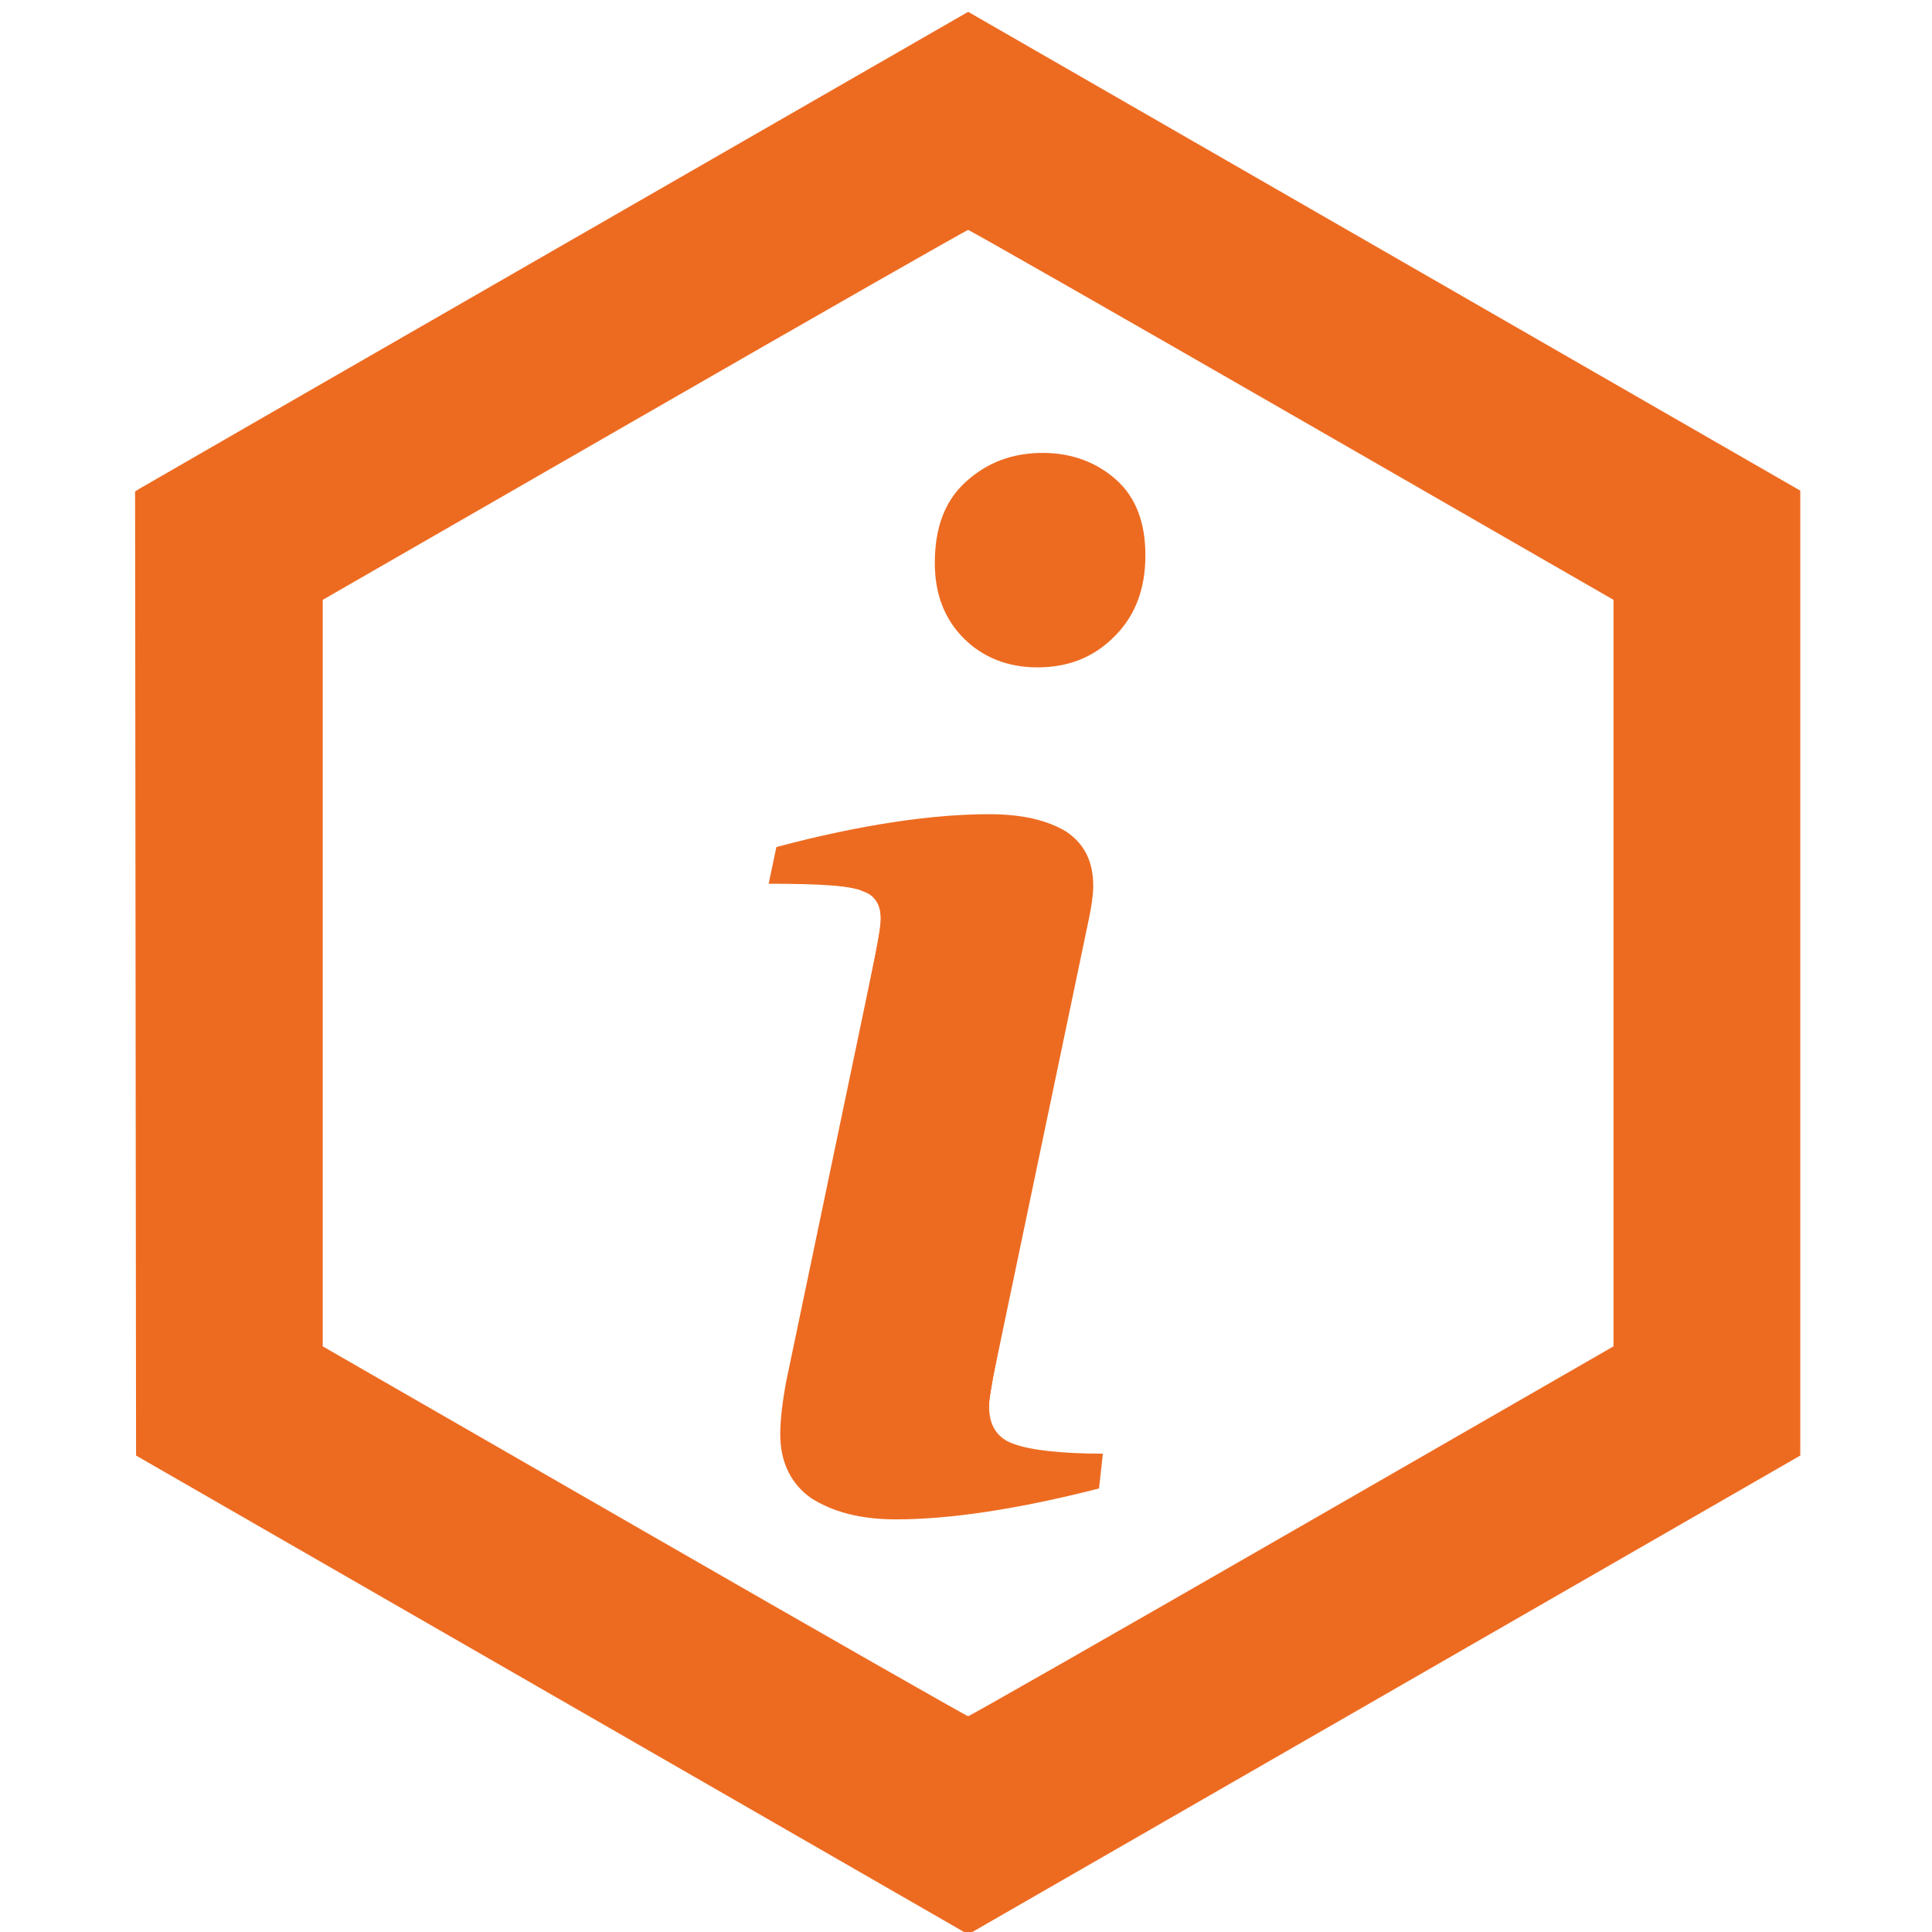
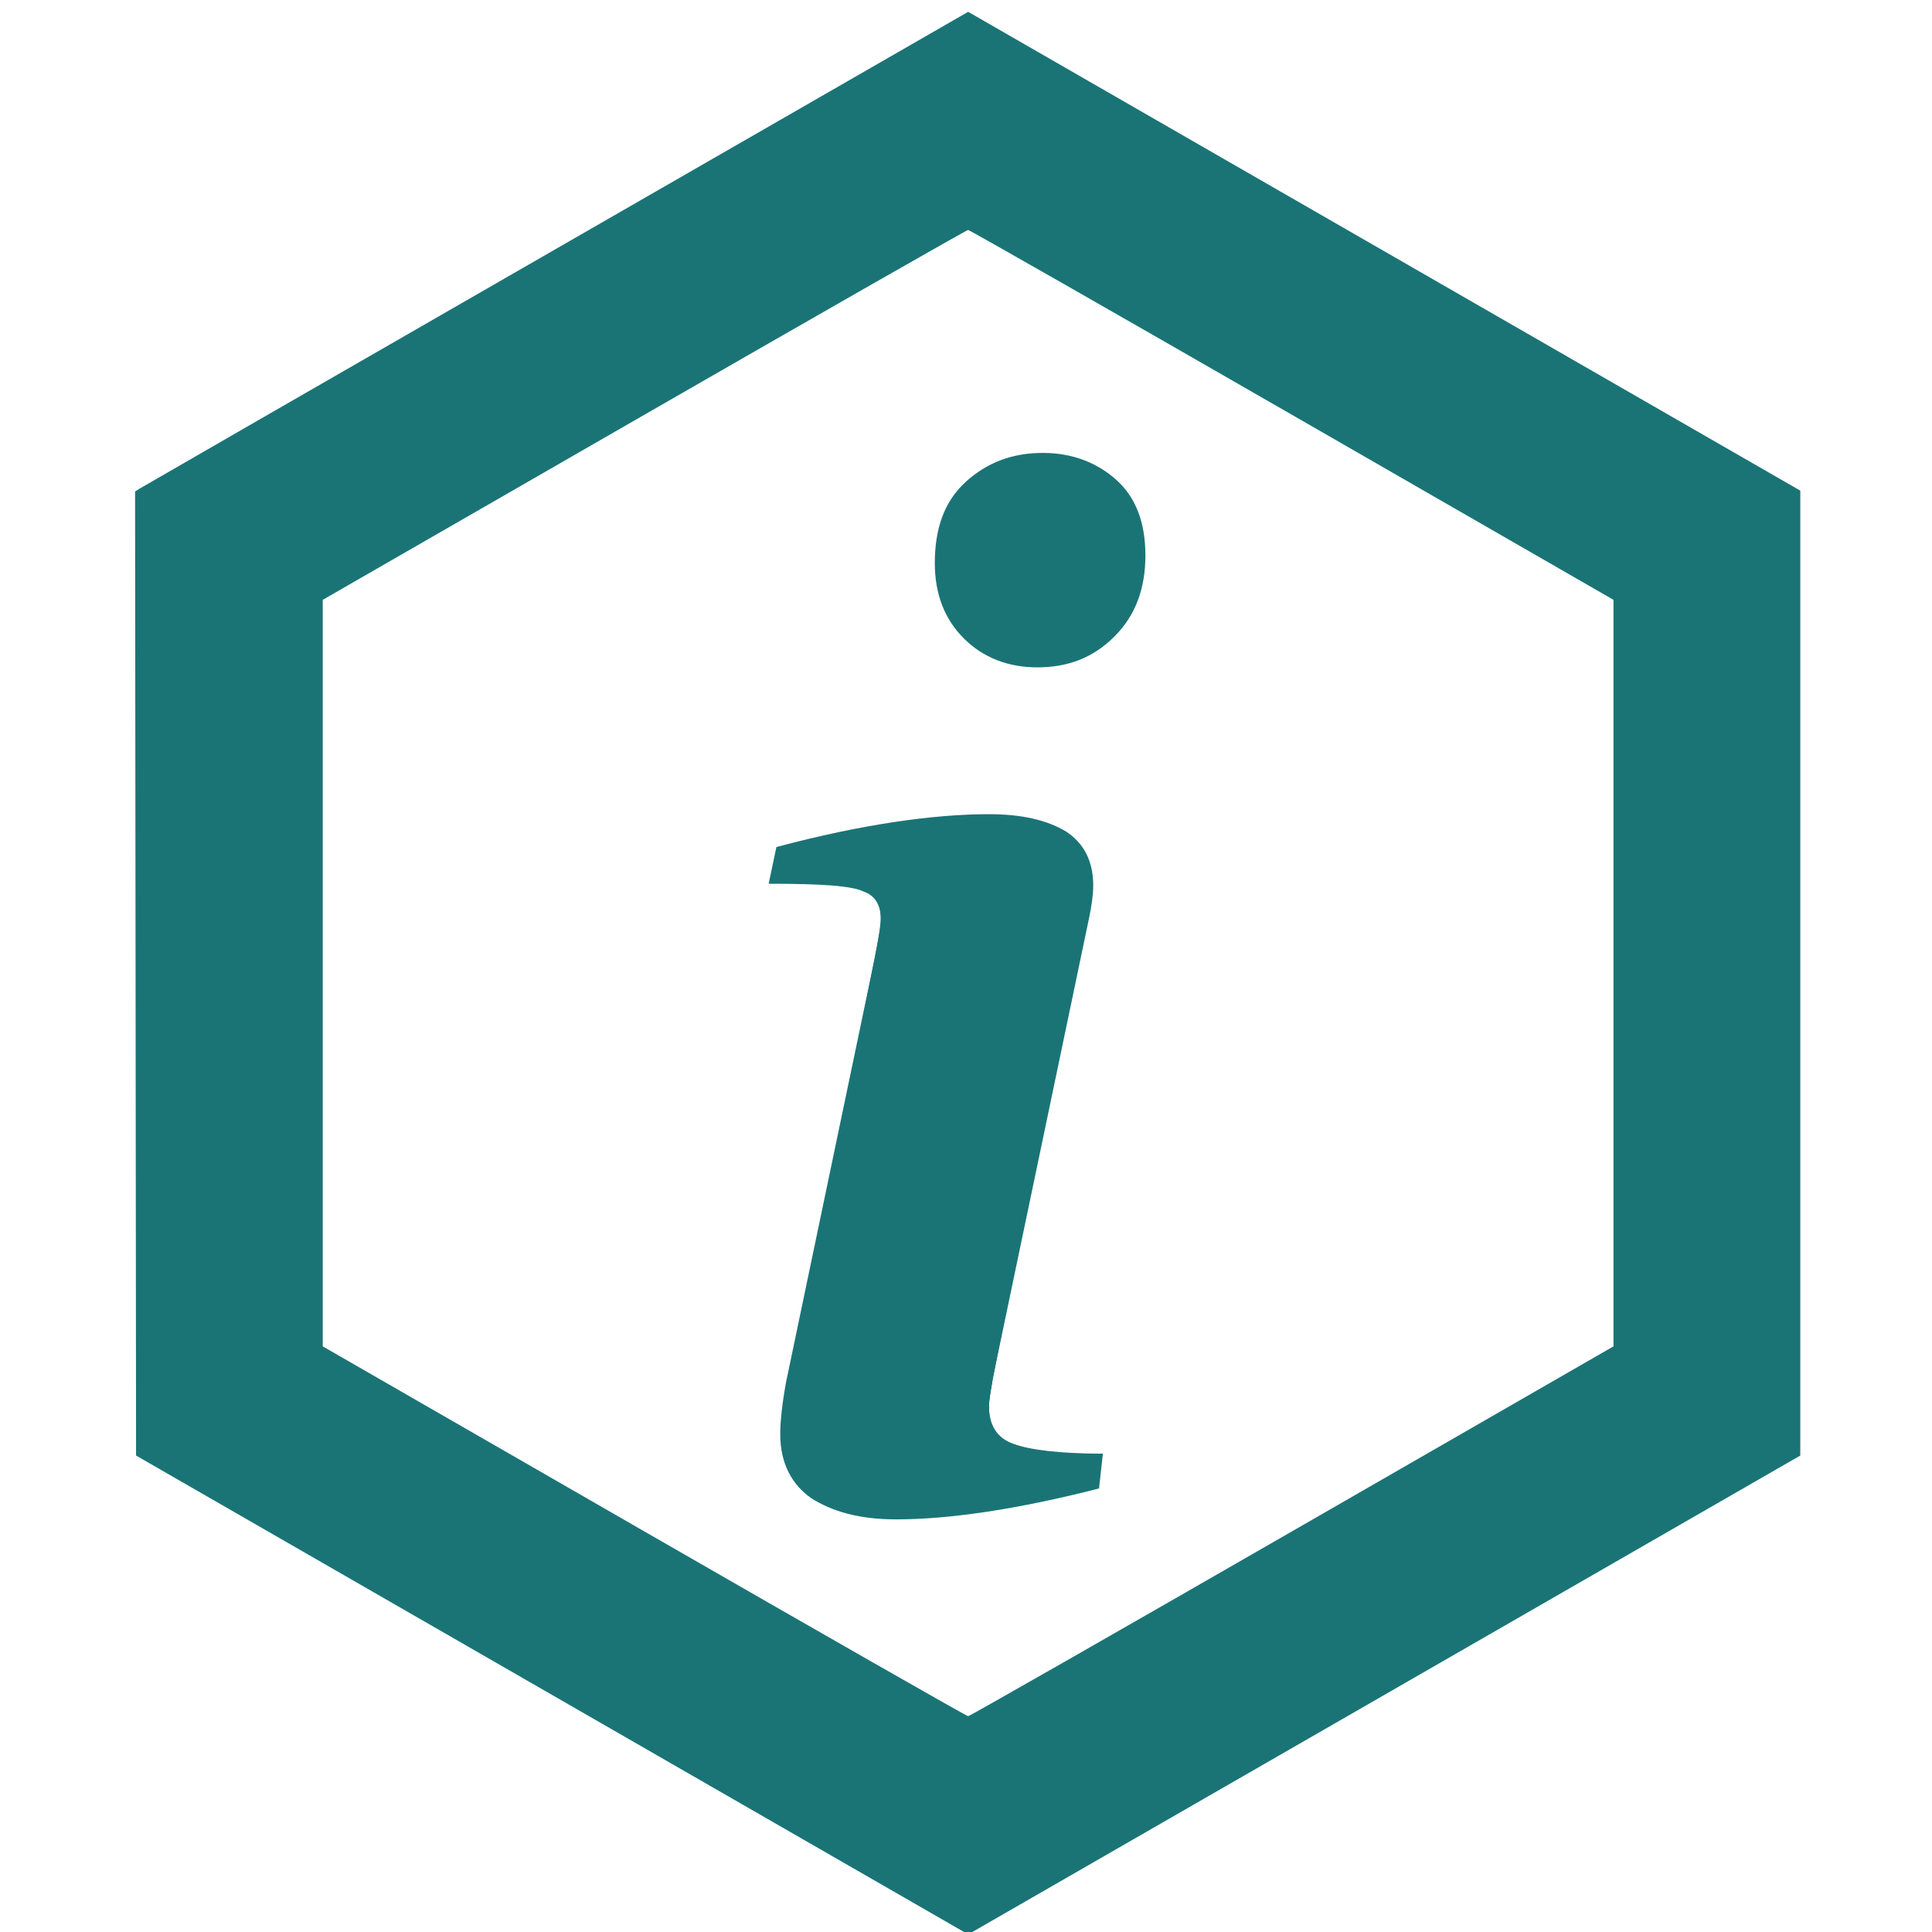
<svg xmlns="http://www.w3.org/2000/svg" height="200" width="200" xml:space="preserve" enable-background="new 0 0 100 100" viewBox="0 0 200 200" y="0px" x="0px" id="warning" version="1.0">
  <defs id="defs17" />
-   <g id="g8" transform="matrix(2,0,0,2,0.1711767,0.6846471)" style="fill:#ed6b21;fill-opacity:1">
-     <path id="path6" d="m 40.1,43.5 c 4.5,-1.2 8.2,-1.7 11,-1.7 1.7,0 3,0.3 4,0.9 0.9,0.6 1.4,1.5 1.4,2.8 0,0.5 -0.1,1.1 -0.2,1.6 l -5,23.9 c -0.1,0.7 -0.2,1.1 -0.2,1.4 0,1 0.4,1.7 1.3,2 0.8,0.3 2.4,0.5 4.6,0.5 l -0.2,1.8 c -4.3,1.1 -7.8,1.6 -10.5,1.6 -1.9,0 -3.3,-0.4 -4.4,-1.1 -1,-0.7 -1.6,-1.8 -1.6,-3.3 0,-0.7 0.1,-1.6 0.3,-2.7 l 4.6,-22 c 0.2,-1 0.3,-1.7 0.3,-2 0,-0.7 -0.3,-1.2 -0.9,-1.4 C 44,45.5 42.4,45.4 39.7,45.4 Z M 59.2,28.4 c 0,1.7 -0.5,3.1 -1.6,4.2 -1.1,1.1 -2.4,1.6 -4,1.6 -1.5,0 -2.8,-0.5 -3.8,-1.5 -1,-1 -1.5,-2.3 -1.5,-3.9 0,-1.8 0.5,-3.2 1.6,-4.2 1.1,-1 2.4,-1.5 4,-1.5 1.5,0 2.8,0.5 3.8,1.4 1,0.9 1.5,2.2 1.5,3.9 z" class="st1" style="fill:#ed6b21;fill-opacity:1" />
+   <g id="g8" transform="matrix(2,0,0,2,0.1711767,0.6846471)" style="fill:#1A7476;fill-opacity:1">
+     <path id="path6" d="m 40.1,43.5 c 4.5,-1.2 8.2,-1.7 11,-1.7 1.7,0 3,0.3 4,0.9 0.9,0.6 1.4,1.5 1.4,2.8 0,0.5 -0.1,1.1 -0.2,1.6 l -5,23.9 c -0.1,0.7 -0.2,1.1 -0.2,1.4 0,1 0.4,1.7 1.3,2 0.8,0.3 2.4,0.5 4.6,0.5 l -0.2,1.8 c -4.3,1.1 -7.8,1.6 -10.5,1.6 -1.9,0 -3.3,-0.4 -4.4,-1.1 -1,-0.7 -1.6,-1.8 -1.6,-3.3 0,-0.7 0.1,-1.6 0.3,-2.7 l 4.6,-22 c 0.2,-1 0.3,-1.7 0.3,-2 0,-0.7 -0.3,-1.2 -0.9,-1.4 C 44,45.5 42.4,45.4 39.7,45.4 Z M 59.2,28.4 c 0,1.7 -0.5,3.1 -1.6,4.2 -1.1,1.1 -2.4,1.6 -4,1.6 -1.5,0 -2.8,-0.5 -3.8,-1.5 -1,-1 -1.5,-2.3 -1.5,-3.9 0,-1.8 0.5,-3.2 1.6,-4.2 1.1,-1 2.4,-1.5 4,-1.5 1.5,0 2.8,0.5 3.8,1.4 1,0.9 1.5,2.2 1.5,3.9 z" class="st1" style="fill:#1A7476;fill-opacity:1" />
  </g>
-   <path id="path853" d="m 16.939,52.049 c 0.246,-0.154 19.085,-11.001 41.866,-24.104 L 100.224,4.122 142.039,28.184 183.854,52.245 V 100.734 149.223 l -41.815,24.062 -41.815,24.062 -41.816,-24.062 -41.816,-24.062 -0.05,-48.447 -0.05,-48.447 z M 63.765,163.541 c 19.888,11.444 36.295,20.808 36.46,20.808 0.165,0 16.571,-9.363 36.459,-20.807 l 36.159,-20.807 V 100.735 58.735 L 136.682,37.926 C 116.793,26.481 100.387,17.117 100.223,17.117 100.06,17.117 83.654,26.481 63.765,37.926 l -36.161,20.809 v 41.999 41.999 z" style="opacity:0.999;fill:#ed6b21;fill-opacity:1;stroke-width:0.198" />
-   <path id="path855" d="m 89.953,157.02 c -4.243,-0.58 -7.113,-2.325 -8.38,-5.093 -0.626,-1.368 -0.807,-3.891 -0.464,-6.468 0.128,-0.96 2.42,-12.205 5.094,-24.99 2.674,-12.785 4.908,-23.918 4.965,-24.739 0.115,-1.662 -0.19,-2.541 -1.115,-3.216 -0.793,-0.579 -2.966,-0.922 -6.788,-1.073 -3.481,-0.137 -3.556,-0.149 -3.459,-0.557 0.054,-0.229 0.206,-0.973 0.337,-1.653 0.131,-0.68 0.338,-1.318 0.461,-1.418 0.282,-0.23 6.484,-1.668 9.469,-2.195 5.863,-1.036 12.531,-1.479 15.429,-1.024 5.361,0.842 7.828,3.387 7.51,7.749 -0.06,0.824 -2.444,12.614 -5.296,26.2 -3.081,14.673 -5.233,25.366 -5.301,26.337 -0.242,3.465 0.948,4.649 5.324,5.296 1.16,0.172 3.066,0.312 4.235,0.312 h 2.126 l -0.126,1.042 c -0.069,0.573 -0.174,1.371 -0.232,1.773 l -0.106,0.731 -2.514,0.594 c -8.312,1.965 -17.064,2.955 -21.165,2.394 z" style="opacity:0.999;fill:#ed6b21;fill-opacity:1;stroke-width:0.198" />
-   <path style="opacity:0.999;fill:#ed6b21;fill-opacity:1;stroke-width:0.281" d="m 103.804,68.371 c -4.854,-1.747 -7.401,-6.318 -6.705,-12.031 0.688,-5.646 5.025,-9.262 11.053,-9.216 4.21,0.033 7.496,1.947 9.166,5.339 0.89,1.808 0.935,2.049 0.93,4.993 -0.007,3.887 -0.607,5.586 -2.815,7.971 -2.183,2.358 -4.198,3.227 -7.702,3.325 -1.906,0.053 -3.025,-0.055 -3.927,-0.38 z" id="path859" />
-   <path style="opacity:0.999;fill:#ed6b21;fill-opacity:1;stroke-width:0.281" d="m 88.16,156.52 c -4.689,-1.322 -6.766,-3.651 -7,-7.849 -0.143,-2.574 -0.367,-1.358 5.237,-28.494 2.024,-9.8 3.977,-19.428 4.34,-21.396 1.189,-6.443 0.609,-7.052 -7.077,-7.425 -1.896,-0.092 -3.506,-0.262 -3.579,-0.379 -0.072,-0.117 0.017,-0.856 0.199,-1.643 0.38,-1.648 6.64e-4,-1.475 6.266,-2.844 5.668,-1.238 9.942,-1.75 14.872,-1.781 6.113,-0.038 8.214,0.631 10.356,3.297 0.842,1.047 0.867,1.162 0.839,3.788 -0.025,2.317 -0.544,5.18 -3.596,19.825 -7.127,34.198 -7.249,34.912 -6.234,36.46 0.256,0.391 0.762,0.905 1.124,1.142 1.054,0.691 4.303,1.25 7.293,1.255 l 2.768,0.005 -0.201,1.613 c -0.111,0.887 -0.332,1.695 -0.491,1.794 -0.423,0.263 -8.03,1.855 -11.298,2.364 -4.119,0.642 -11.953,0.794 -13.819,0.267 z" id="path861" />
-   <path style="opacity:0.999;fill:#ed6b21;fill-opacity:1;stroke-width:0.204" d="M 14.442,50.588 C 14.695,50.429 34.1,39.257 57.564,25.761 L 100.225,1.224 143.295,26.007 l 43.07,24.783 v 49.944 49.944 l -43.069,24.784 -43.069,24.784 -43.071,-24.784 -43.071,-24.784 -0.051,-49.9 -0.051,-49.9 z M 62.672,165.426 c 20.485,11.788 37.384,21.432 37.554,21.432 0.17,0 17.068,-9.644 37.553,-21.432 l 37.244,-21.432 V 100.735 57.475 L 137.777,36.041 c -20.485,-11.788 -37.383,-21.433 -37.552,-21.433 -0.169,1.73e-4 -17.067,9.645 -37.552,21.433 L 25.427,57.475 v 43.259 43.259 z" id="path853-2" />
-   <path style="opacity:0.999;fill:#ed6b21;fill-opacity:1;stroke-width:0.183" d="M 23.598,55.943 C 23.824,55.801 41.157,45.822 62.115,33.768 l 38.105,-21.917 38.47,22.137 38.47,22.137 v 44.61 44.61 l -38.469,22.137 -38.469,22.137 -38.471,-22.137 -38.471,-22.137 -0.046,-44.571 -0.046,-44.571 z M 66.677,158.517 c 18.297,10.529 33.392,19.143 33.543,19.143 0.152,0 15.246,-8.614 33.542,-19.143 L 167.029,139.374 V 100.735 62.095 L 133.761,42.95 C 115.464,32.421 100.37,23.806 100.219,23.806 100.069,23.806 84.975,32.421 66.678,42.951 L 33.41,62.095 v 38.64 38.64 z" id="path853-0" />
+   <path id="path853" d="m 16.939,52.049 c 0.246,-0.154 19.085,-11.001 41.866,-24.104 L 100.224,4.122 142.039,28.184 183.854,52.245 V 100.734 149.223 l -41.815,24.062 -41.815,24.062 -41.816,-24.062 -41.816,-24.062 -0.05,-48.447 -0.05,-48.447 z M 63.765,163.541 c 19.888,11.444 36.295,20.808 36.46,20.808 0.165,0 16.571,-9.363 36.459,-20.807 l 36.159,-20.807 V 100.735 58.735 L 136.682,37.926 C 116.793,26.481 100.387,17.117 100.223,17.117 100.06,17.117 83.654,26.481 63.765,37.926 l -36.161,20.809 v 41.999 41.999 z" style="opacity:0.999;fill:#1A7476;fill-opacity:1;stroke-width:0.198" />
+   <path id="path855" d="m 89.953,157.02 c -4.243,-0.58 -7.113,-2.325 -8.38,-5.093 -0.626,-1.368 -0.807,-3.891 -0.464,-6.468 0.128,-0.96 2.42,-12.205 5.094,-24.99 2.674,-12.785 4.908,-23.918 4.965,-24.739 0.115,-1.662 -0.19,-2.541 -1.115,-3.216 -0.793,-0.579 -2.966,-0.922 -6.788,-1.073 -3.481,-0.137 -3.556,-0.149 -3.459,-0.557 0.054,-0.229 0.206,-0.973 0.337,-1.653 0.131,-0.68 0.338,-1.318 0.461,-1.418 0.282,-0.23 6.484,-1.668 9.469,-2.195 5.863,-1.036 12.531,-1.479 15.429,-1.024 5.361,0.842 7.828,3.387 7.51,7.749 -0.06,0.824 -2.444,12.614 -5.296,26.2 -3.081,14.673 -5.233,25.366 -5.301,26.337 -0.242,3.465 0.948,4.649 5.324,5.296 1.16,0.172 3.066,0.312 4.235,0.312 h 2.126 l -0.126,1.042 c -0.069,0.573 -0.174,1.371 -0.232,1.773 l -0.106,0.731 -2.514,0.594 c -8.312,1.965 -17.064,2.955 -21.165,2.394 z" style="opacity:0.999;fill:#1A7476;fill-opacity:1;stroke-width:0.198" />
+   <path style="opacity:0.999;fill:#1A7476;fill-opacity:1;stroke-width:0.281" d="m 103.804,68.371 c -4.854,-1.747 -7.401,-6.318 -6.705,-12.031 0.688,-5.646 5.025,-9.262 11.053,-9.216 4.21,0.033 7.496,1.947 9.166,5.339 0.89,1.808 0.935,2.049 0.93,4.993 -0.007,3.887 -0.607,5.586 -2.815,7.971 -2.183,2.358 -4.198,3.227 -7.702,3.325 -1.906,0.053 -3.025,-0.055 -3.927,-0.38 z" id="path859" />
+   <path style="opacity:0.999;fill:#1A7476;fill-opacity:1;stroke-width:0.281" d="m 88.16,156.52 c -4.689,-1.322 -6.766,-3.651 -7,-7.849 -0.143,-2.574 -0.367,-1.358 5.237,-28.494 2.024,-9.8 3.977,-19.428 4.34,-21.396 1.189,-6.443 0.609,-7.052 -7.077,-7.425 -1.896,-0.092 -3.506,-0.262 -3.579,-0.379 -0.072,-0.117 0.017,-0.856 0.199,-1.643 0.38,-1.648 6.64e-4,-1.475 6.266,-2.844 5.668,-1.238 9.942,-1.75 14.872,-1.781 6.113,-0.038 8.214,0.631 10.356,3.297 0.842,1.047 0.867,1.162 0.839,3.788 -0.025,2.317 -0.544,5.18 -3.596,19.825 -7.127,34.198 -7.249,34.912 -6.234,36.46 0.256,0.391 0.762,0.905 1.124,1.142 1.054,0.691 4.303,1.25 7.293,1.255 l 2.768,0.005 -0.201,1.613 c -0.111,0.887 -0.332,1.695 -0.491,1.794 -0.423,0.263 -8.03,1.855 -11.298,2.364 -4.119,0.642 -11.953,0.794 -13.819,0.267 z" id="path861" />
+   <path style="opacity:0.999;fill:#1A7476;fill-opacity:1;stroke-width:0.204" d="M 14.442,50.588 C 14.695,50.429 34.1,39.257 57.564,25.761 L 100.225,1.224 143.295,26.007 l 43.07,24.783 v 49.944 49.944 l -43.069,24.784 -43.069,24.784 -43.071,-24.784 -43.071,-24.784 -0.051,-49.9 -0.051,-49.9 z M 62.672,165.426 c 20.485,11.788 37.384,21.432 37.554,21.432 0.17,0 17.068,-9.644 37.553,-21.432 l 37.244,-21.432 V 100.735 57.475 L 137.777,36.041 c -20.485,-11.788 -37.383,-21.433 -37.552,-21.433 -0.169,1.73e-4 -17.067,9.645 -37.552,21.433 L 25.427,57.475 v 43.259 43.259 z" id="path853-2" />
+   <path style="opacity:0.999;fill:#1A7476;fill-opacity:1;stroke-width:0.183" d="M 23.598,55.943 C 23.824,55.801 41.157,45.822 62.115,33.768 l 38.105,-21.917 38.47,22.137 38.47,22.137 v 44.61 44.61 l -38.469,22.137 -38.469,22.137 -38.471,-22.137 -38.471,-22.137 -0.046,-44.571 -0.046,-44.571 z M 66.677,158.517 c 18.297,10.529 33.392,19.143 33.543,19.143 0.152,0 15.246,-8.614 33.542,-19.143 L 167.029,139.374 V 100.735 62.095 L 133.761,42.95 C 115.464,32.421 100.37,23.806 100.219,23.806 100.069,23.806 84.975,32.421 66.678,42.951 L 33.41,62.095 v 38.64 38.64 z" id="path853-0" />
</svg>
